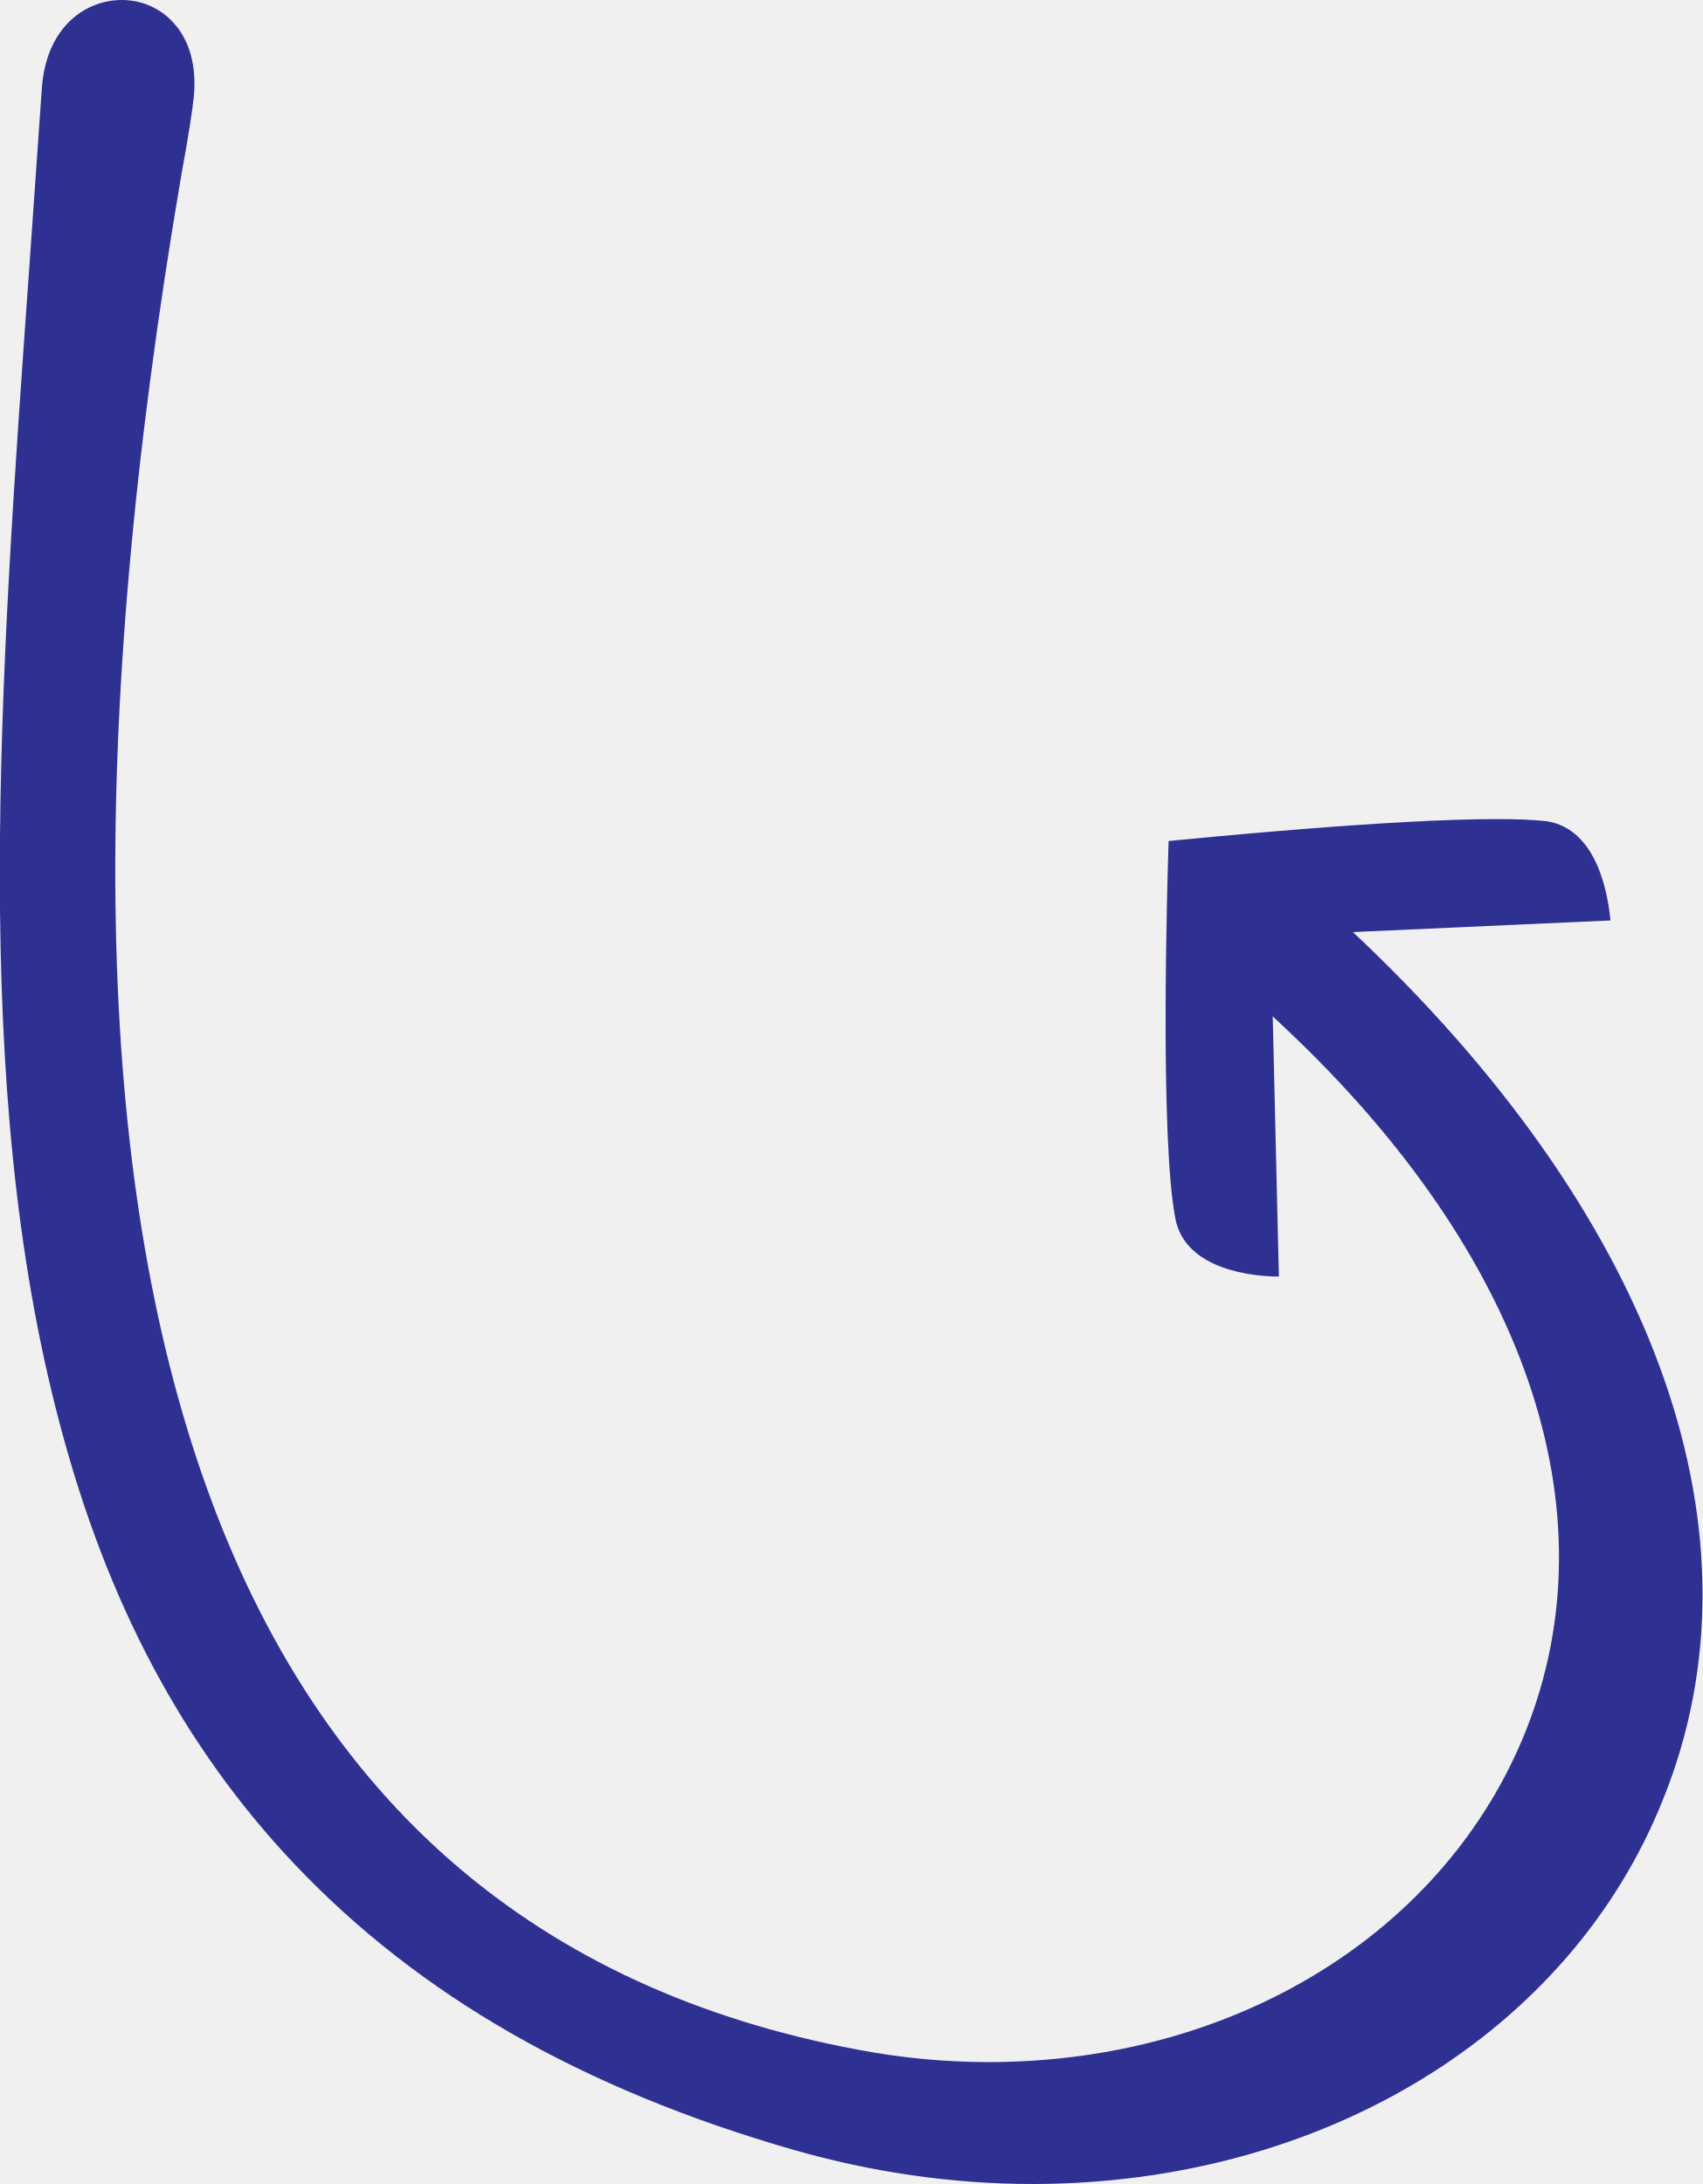
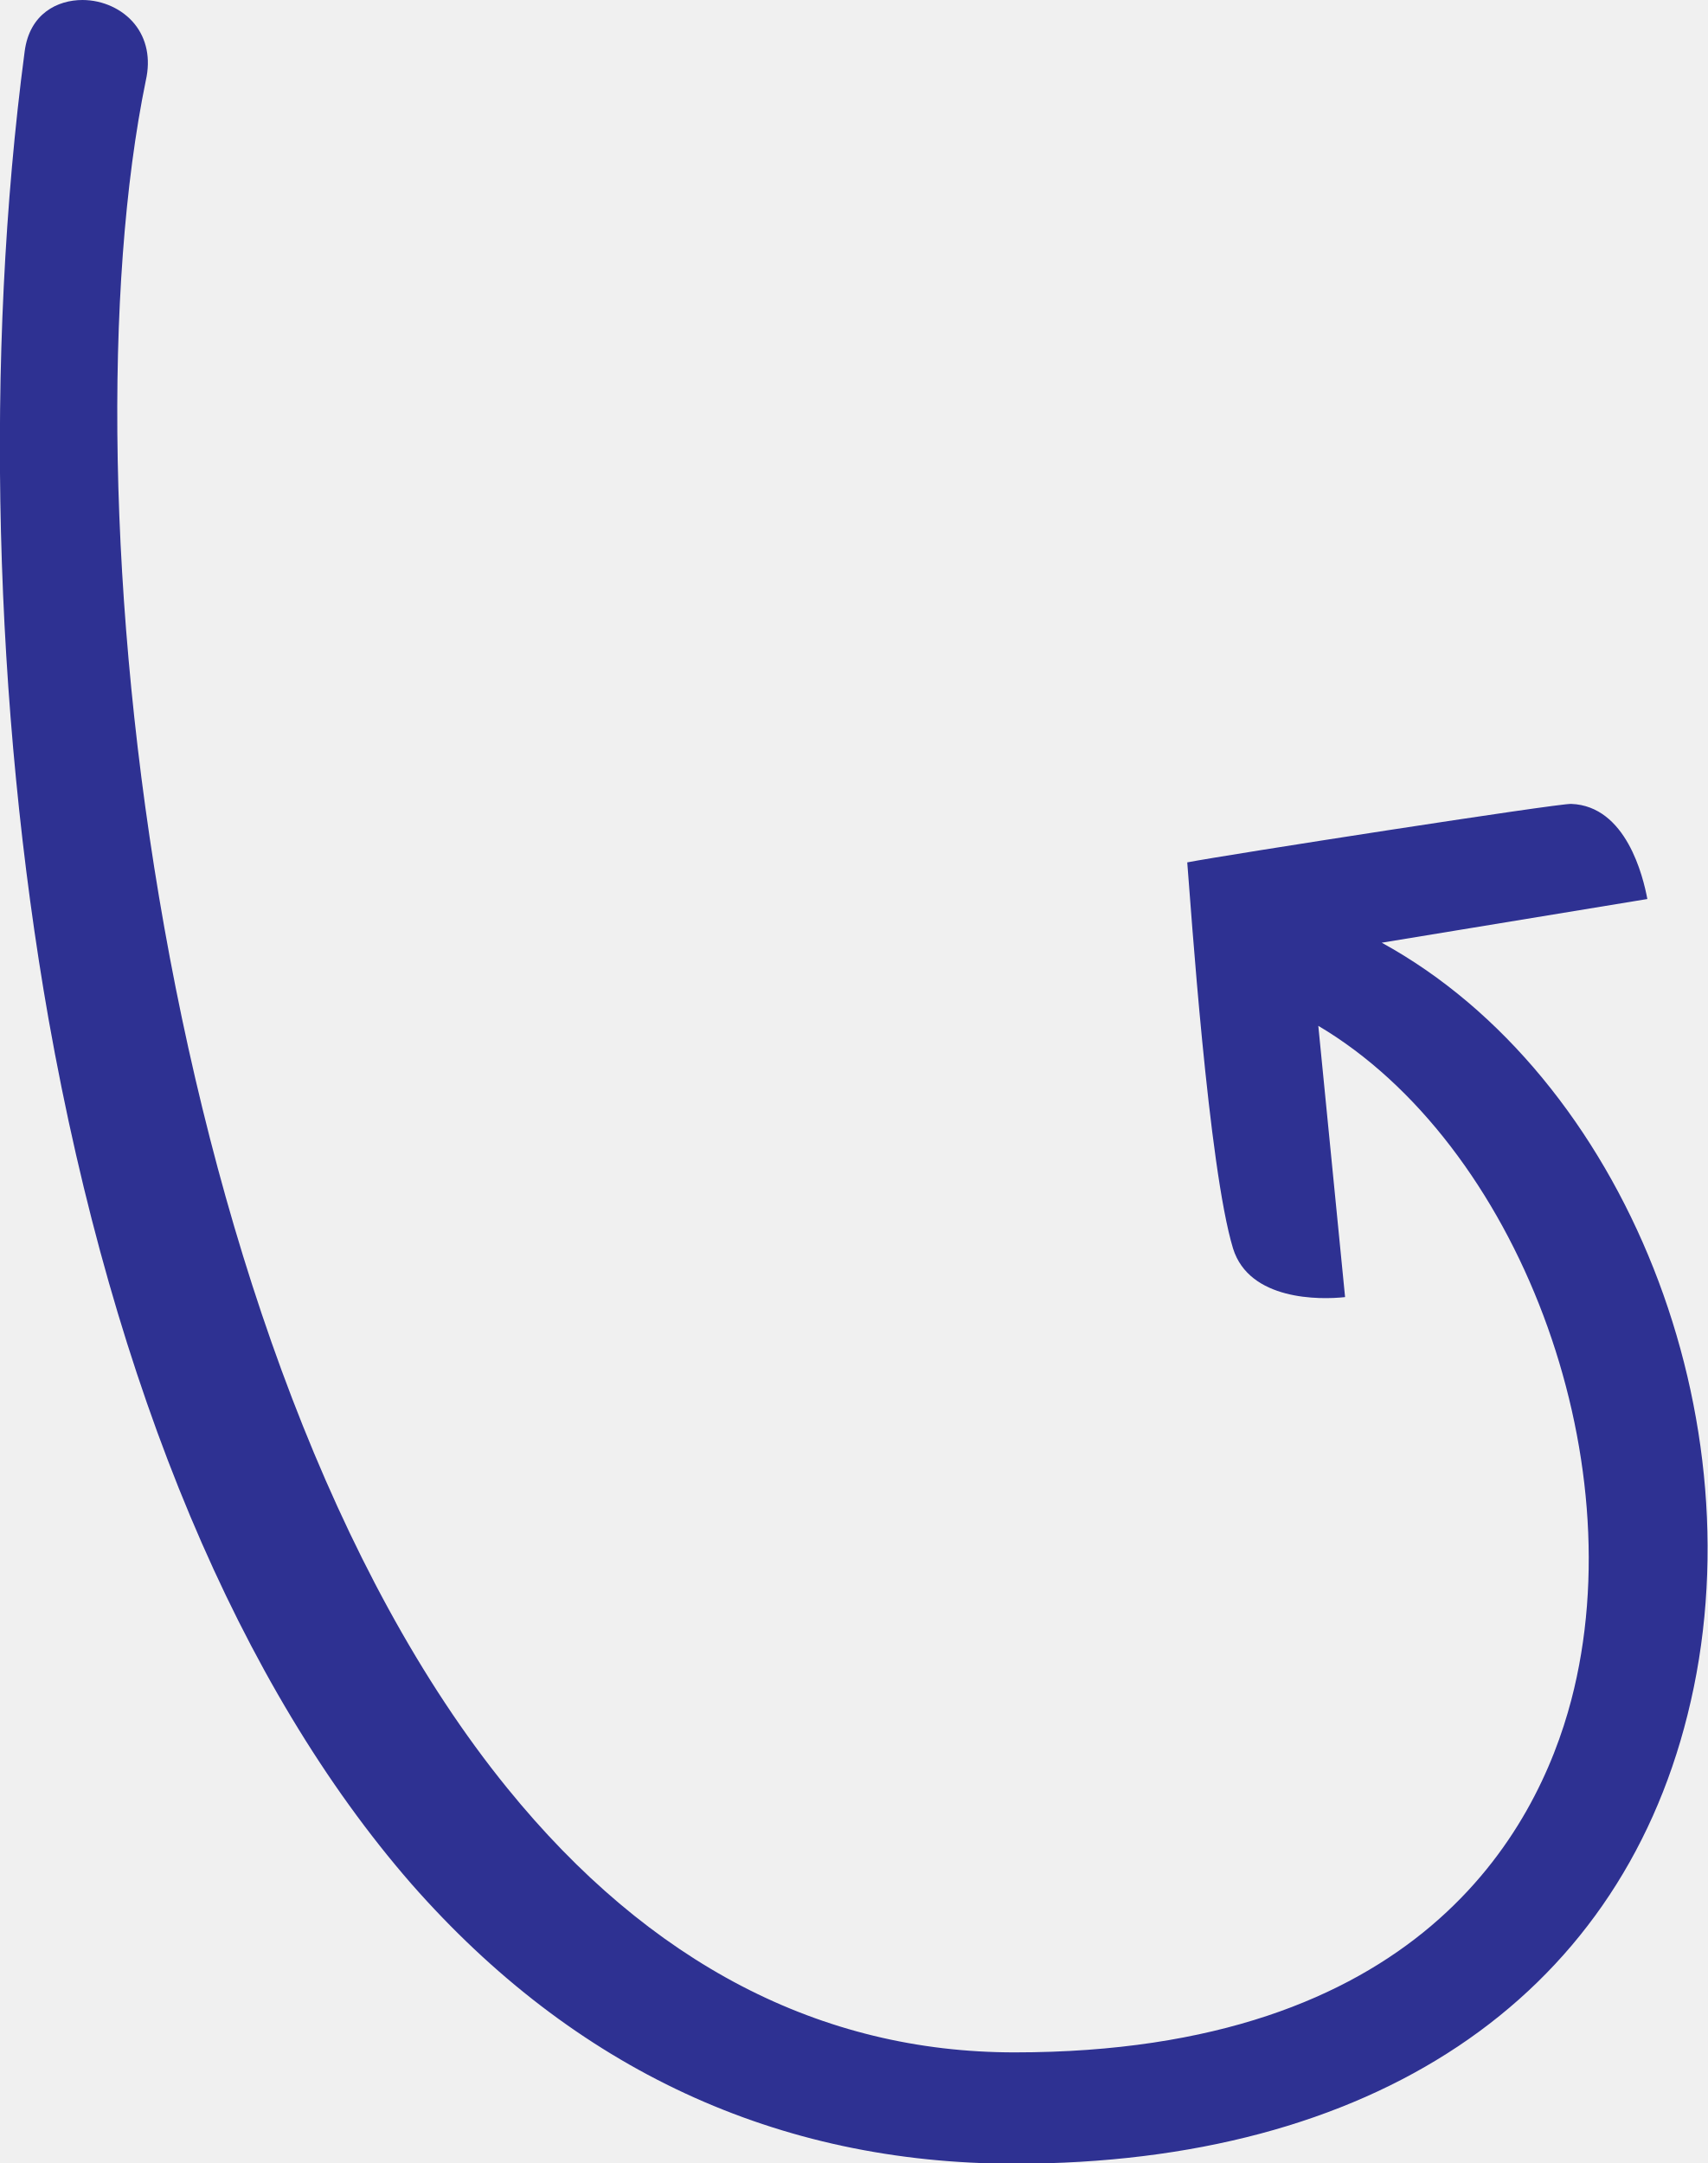
- <svg xmlns="http://www.w3.org/2000/svg" version="1.1" id="Layer_1" x="0px" y="0px" viewBox="0 0 248.6 318.9" style="enable-background:new 0 0 248.6 318.9;" xml:space="preserve">
+ <svg xmlns="http://www.w3.org/2000/svg" version="1.1" id="Layer_1" x="0px" y="0px" viewBox="0 0 242.4 307" style="enable-background:new 0 0 242.4 307;" xml:space="preserve">
  <style type="text/css">
	.st0{fill:#2E3192;}
	.st1{fill:#FFFFFF;}
</style>
  <g>
-     <path class="st0" d="M150.7,318.9c-11.6,0-23.4-1.7-34.9-5c-30.9-8.9-54.7-22.6-72.8-41.7c-16.1-17-27.4-38.1-34.3-64.4   C-4.3,158.7-0.1,100.4,4.3,38.7C4.9,30.3,5.5,21.6,6.1,13C6.7,4,12.4,0,17.8,0c2.9,0,5.6,1.2,7.5,3.3c2.4,2.6,3.4,6.3,3,10.8   c-0.2,1.9-0.8,5.9-1.8,11.3c-28.1,164.2,5.1,256.4,98.8,273.9c6.3,1.2,12.7,1.8,19,1.8c36,0,66.8-19,78.5-48.5   c12.7-32.1-0.1-69.5-35.3-102.6l-1.7-1.6l0.9,38c-3.6,0-13.6-0.9-15.1-8.4c-2.3-11.8-1.2-49-1-55.2c5.2-0.5,32.4-3.2,47.9-3.2   c3,0,5.4,0.1,7.2,0.3c7.7,1.1,9.1,11.3,9.4,14.5l-37.6,1.7l1.7,1.6c43.1,41.3,59,86.8,43.6,125C229.2,296.9,193,318.9,150.7,318.9z   " />
+     <path class="st0" d="M239.5,243.4c-10.1,40.5-44.9,63.7-95.5,63.7c-33.7,0-62.5-13.4-85.6-39.7C34,239.4,16.2,197,6.9,144.7   C-0.9,100.4-2.2,50.4,3.5,7.3C4.2,1.9,8.2,0,11.7,0c2.9,0,5.7,1.3,7.4,3.4c1.7,2.1,2.3,4.9,1.6,8C8.7,69.7,22.6,193,72,253.8   c20.2,24.9,44.5,37.5,72,37.5c57.3,0,74.1-31.3,79-50c9.1-34.7-7.7-79-35.9-95.7l3.8,38.5c-3.6,0.4-13.6,0.5-15.9-6.9   c-3.5-11.5-6-48.7-6.5-54.8c5.1-1,52.7-8.4,54.5-8.3c7.8,0.3,10.2,10.3,10.8,13.5l-37.7,6.2C230.6,152.7,250,201.6,239.5,243.4z" />
  </g>
  <g>
-     <path class="st0" d="M494.8,318.9c-11.6,0-23.4-1.7-34.9-5c-30.9-8.9-54.7-22.6-72.8-41.7c-16.1-17-27.4-38.1-34.3-64.4   c-12.9-49.1-8.8-107.4-4.4-169.1c0.6-8.4,1.2-17.1,1.8-25.6c0.6-9,6.3-13,11.7-13c2.9,0,5.6,1.2,7.5,3.3c2.4,2.6,3.4,6.3,3,10.8   c-0.2,1.9-0.8,5.9-1.8,11.3c-28.1,164.2,5.1,256.4,98.8,273.9c6.3,1.2,12.7,1.8,19,1.8c36,0,66.8-19,78.5-48.5   c12.7-32.1-0.1-69.5-35.3-102.6l-1.7-1.6l0.9,38c-3.6,0-13.6-0.9-15.1-8.4c-2.3-11.8-1.2-49-1-55.2c5.2-0.5,32.4-3.2,47.9-3.2   c3,0,5.4,0.1,7.2,0.3c7.7,1.1,9.1,11.3,9.4,14.5l-37.6,1.7l1.7,1.6c43.1,41.3,59,86.8,43.6,125C573.2,296.9,537,318.9,494.8,318.9z   " />
-     <path class="st1" d="M361.8,1c2.6,0,5,1,6.8,2.9c2.2,2.4,3.1,5.8,2.8,10c-0.2,1.9-0.8,5.8-1.8,11.2   c-28.2,164.9,5.3,257.4,99.6,275.1c6.4,1.2,12.8,1.8,19.2,1.8c36.4,0,67.6-19.3,79.4-49.1c12.9-32.5-0.1-70.3-35.6-103.7l-3.5-3.3   l0.1,4.8l0.8,34.6c-3.7-0.2-11.8-1.3-13.1-7.5c-2.2-11.2-1.2-45.9-1-54.1c6.8-0.7,32.2-3.1,47-3.1c3,0,5.4,0.1,7.1,0.3   c6.3,0.9,8,8.8,8.5,12.6l-34.2,1.5l-4.7,0.2l3.4,3.2c22.7,21.8,37.8,44.3,44.7,66.9c6.1,19.9,5.7,39.6-1.3,57.1   c-6.6,16.4-18.7,30.3-34.9,40.3c-16.3,10-35.8,15.3-56.3,15.3c-11.5,0-23.2-1.7-34.6-5c-30.7-8.9-54.4-22.4-72.4-41.4   c-16-16.9-27.2-37.8-34.1-64c-12.9-48.9-8.7-107.2-4.3-168.8c0.6-8.4,1.2-17.1,1.8-25.6C351.7,4.7,356.9,1,361.8,1 M361.8-1   c-5.9,0-12,4.6-12.7,14c-8.6,129.5-28,261.8,110.4,301.9c11.9,3.5,23.8,5.1,35.2,5.1c84.9,0,146.5-89.7,49.2-182.9l36.3-1.6   c0,0-0.2-15.1-10.3-16.5c-1.9-0.2-4.4-0.3-7.3-0.3c-17.4,0-48.9,3.3-48.9,3.3s-1.6,43.2,1,56.3c1.8,8.6,13.5,9.2,16.5,9.2   c0.4,0,0.7,0,0.7,0l-0.9-36.6c78.6,73.9,28.1,149.3-42.5,149.3c-6.1,0-12.4-0.6-18.8-1.8c-155-29-98-263.2-96.2-284.2   C374.2,4.1,368.1-1,361.8-1L361.8-1z" />
+     <path class="st0" d="M492.4,313.5c-11.6,0-23.4-1.7-34.9-5c-30.9-8.9-54.7-22.6-72.8-41.7c-16.1-17-27.4-38.1-34.3-64.4   C337.5,153.3,341.6,95,346,33.3c0.6-8.4,1.2-17.1,1.8-25.6c0.6-9,6.3-13,11.7-13c2.9,0,5.6,1.2,7.5,3.3c2.4,2.6,3.4,6.3,3,10.8   c-0.2,1.9-0.8,5.9-1.8,11.3C340.1,184.3,373.3,276.5,467,294c6.3,1.2,12.7,1.8,19,1.8c36,0,66.8-19,78.5-48.5   c12.7-32.1-0.1-69.5-35.3-102.6l-1.7-1.6l0.9,38c-3.6,0-13.6-0.9-15.1-8.4c-2.3-11.8-1.2-49-1-55.2c5.2-0.5,32.4-3.2,47.9-3.2   c3,0,5.4,0.1,7.2,0.3c7.7,1.1,9.1,11.3,9.4,14.5l-37.6,1.7l1.7,1.6c43.1,41.3,59,86.8,43.6,125   C570.8,291.5,534.6,313.5,492.4,313.5z" />
+     <path class="st1" d="M359.4-4.4c2.6,0,5,1,6.8,2.9c2.2,2.4,3.1,5.8,2.8,10c-0.2,1.9-0.8,5.8-1.8,11.2   c-28.2,164.9,5.3,257.4,99.6,275.1c6.4,1.2,12.8,1.8,19.2,1.8c36.4,0,67.6-19.3,79.4-49.1c12.9-32.5-0.1-70.3-35.6-103.7l-3.5-3.3   l0.1,4.8l0.8,34.6c-3.7-0.2-11.8-1.3-13.1-7.5c-2.2-11.2-1.2-45.9-1-54.1c6.8-0.7,32.2-3.1,47-3.1c3,0,5.4,0.1,7.1,0.3   c6.3,0.9,8,8.8,8.5,12.6l-34.2,1.5l-4.7,0.2l3.4,3.2c22.7,21.8,37.8,44.3,44.7,66.9c6.1,19.9,5.7,39.6-1.3,57.1   c-6.6,16.4-18.7,30.3-34.9,40.3c-16.3,10-35.8,15.3-56.3,15.3c-11.5,0-23.2-1.7-34.6-5c-30.7-8.9-54.4-22.4-72.4-41.4   c-16-16.9-27.2-37.8-34.1-64C338.4,153.3,342.6,95,347,33.4c0.6-8.4,1.2-17.1,1.8-25.6C349.3-0.7,354.5-4.4,359.4-4.4 M359.4-6.4   c-5.9,0-12,4.6-12.7,14c-8.6,129.5-28,261.8,110.4,301.9c11.9,3.5,23.8,5.1,35.2,5.1c84.9,0,146.5-89.7,49.2-182.9l36.3-1.6   c0,0-0.2-15.1-10.3-16.5c-1.9-0.2-4.4-0.3-7.3-0.3c-17.4,0-48.9,3.3-48.9,3.3s-1.6,43.2,1,56.3c1.8,8.6,13.5,9.2,16.5,9.2   c0.4,0,0.7,0,0.7,0l-0.9-36.6c78.6,73.9,28.1,149.3-42.5,149.3c-6.1,0-12.4-0.6-18.8-1.8c-155-29-98-263.2-96.2-284.2   C371.8-1.3,365.7-6.4,359.4-6.4L359.4-6.4z" />
+   </g>
+   <g>
+     <path class="st0" d="M-407.2,353.4c31,4,63.2-8,88.3-33.1c26.9-26.9,38.9-62.9,30.6-91.7c-5.7-19.4-22.2-45.7-72.8-57.1l31.7-19.5   c-1.8-2.7-7.8-11.1-15.2-8.4c-11.2,4.5-42.2,24.9-47.3,28.4c2.7,5.6,19.1,38.9,26.7,48.3c4.9,5.9,14.4,1.8,17.3,0.3l-17.8-33.3   c0,0,51.2,9.1,62.2,44.6c7.2,23.3-2.6,51.8-25,74.2c-22.4,22.4-52.1,33.6-81.3,30.8c-33.3-3.2-60.5-17.8-80.9-43.3   C-521.1,255.6-552.4,173-529.6-6c0.5-3.8,0.8-6.3,0.9-7.5c0.4-5.5-1.5-9.7-5.3-11.6c-3.3-1.6-7.5-0.8-10.3,2   c-2.1,2.1-3.3,5.2-3.6,8.9c-0.4,5.9-0.8,12.1-1.3,18.3l-0.4,5c-4.6,65-10.3,145.9,5.9,213.1c8.8,36.3,23.4,65.5,43.3,86.7   C-477.4,333.4-446,348.3-407.2,353.4z" />
  </g>
</svg>
